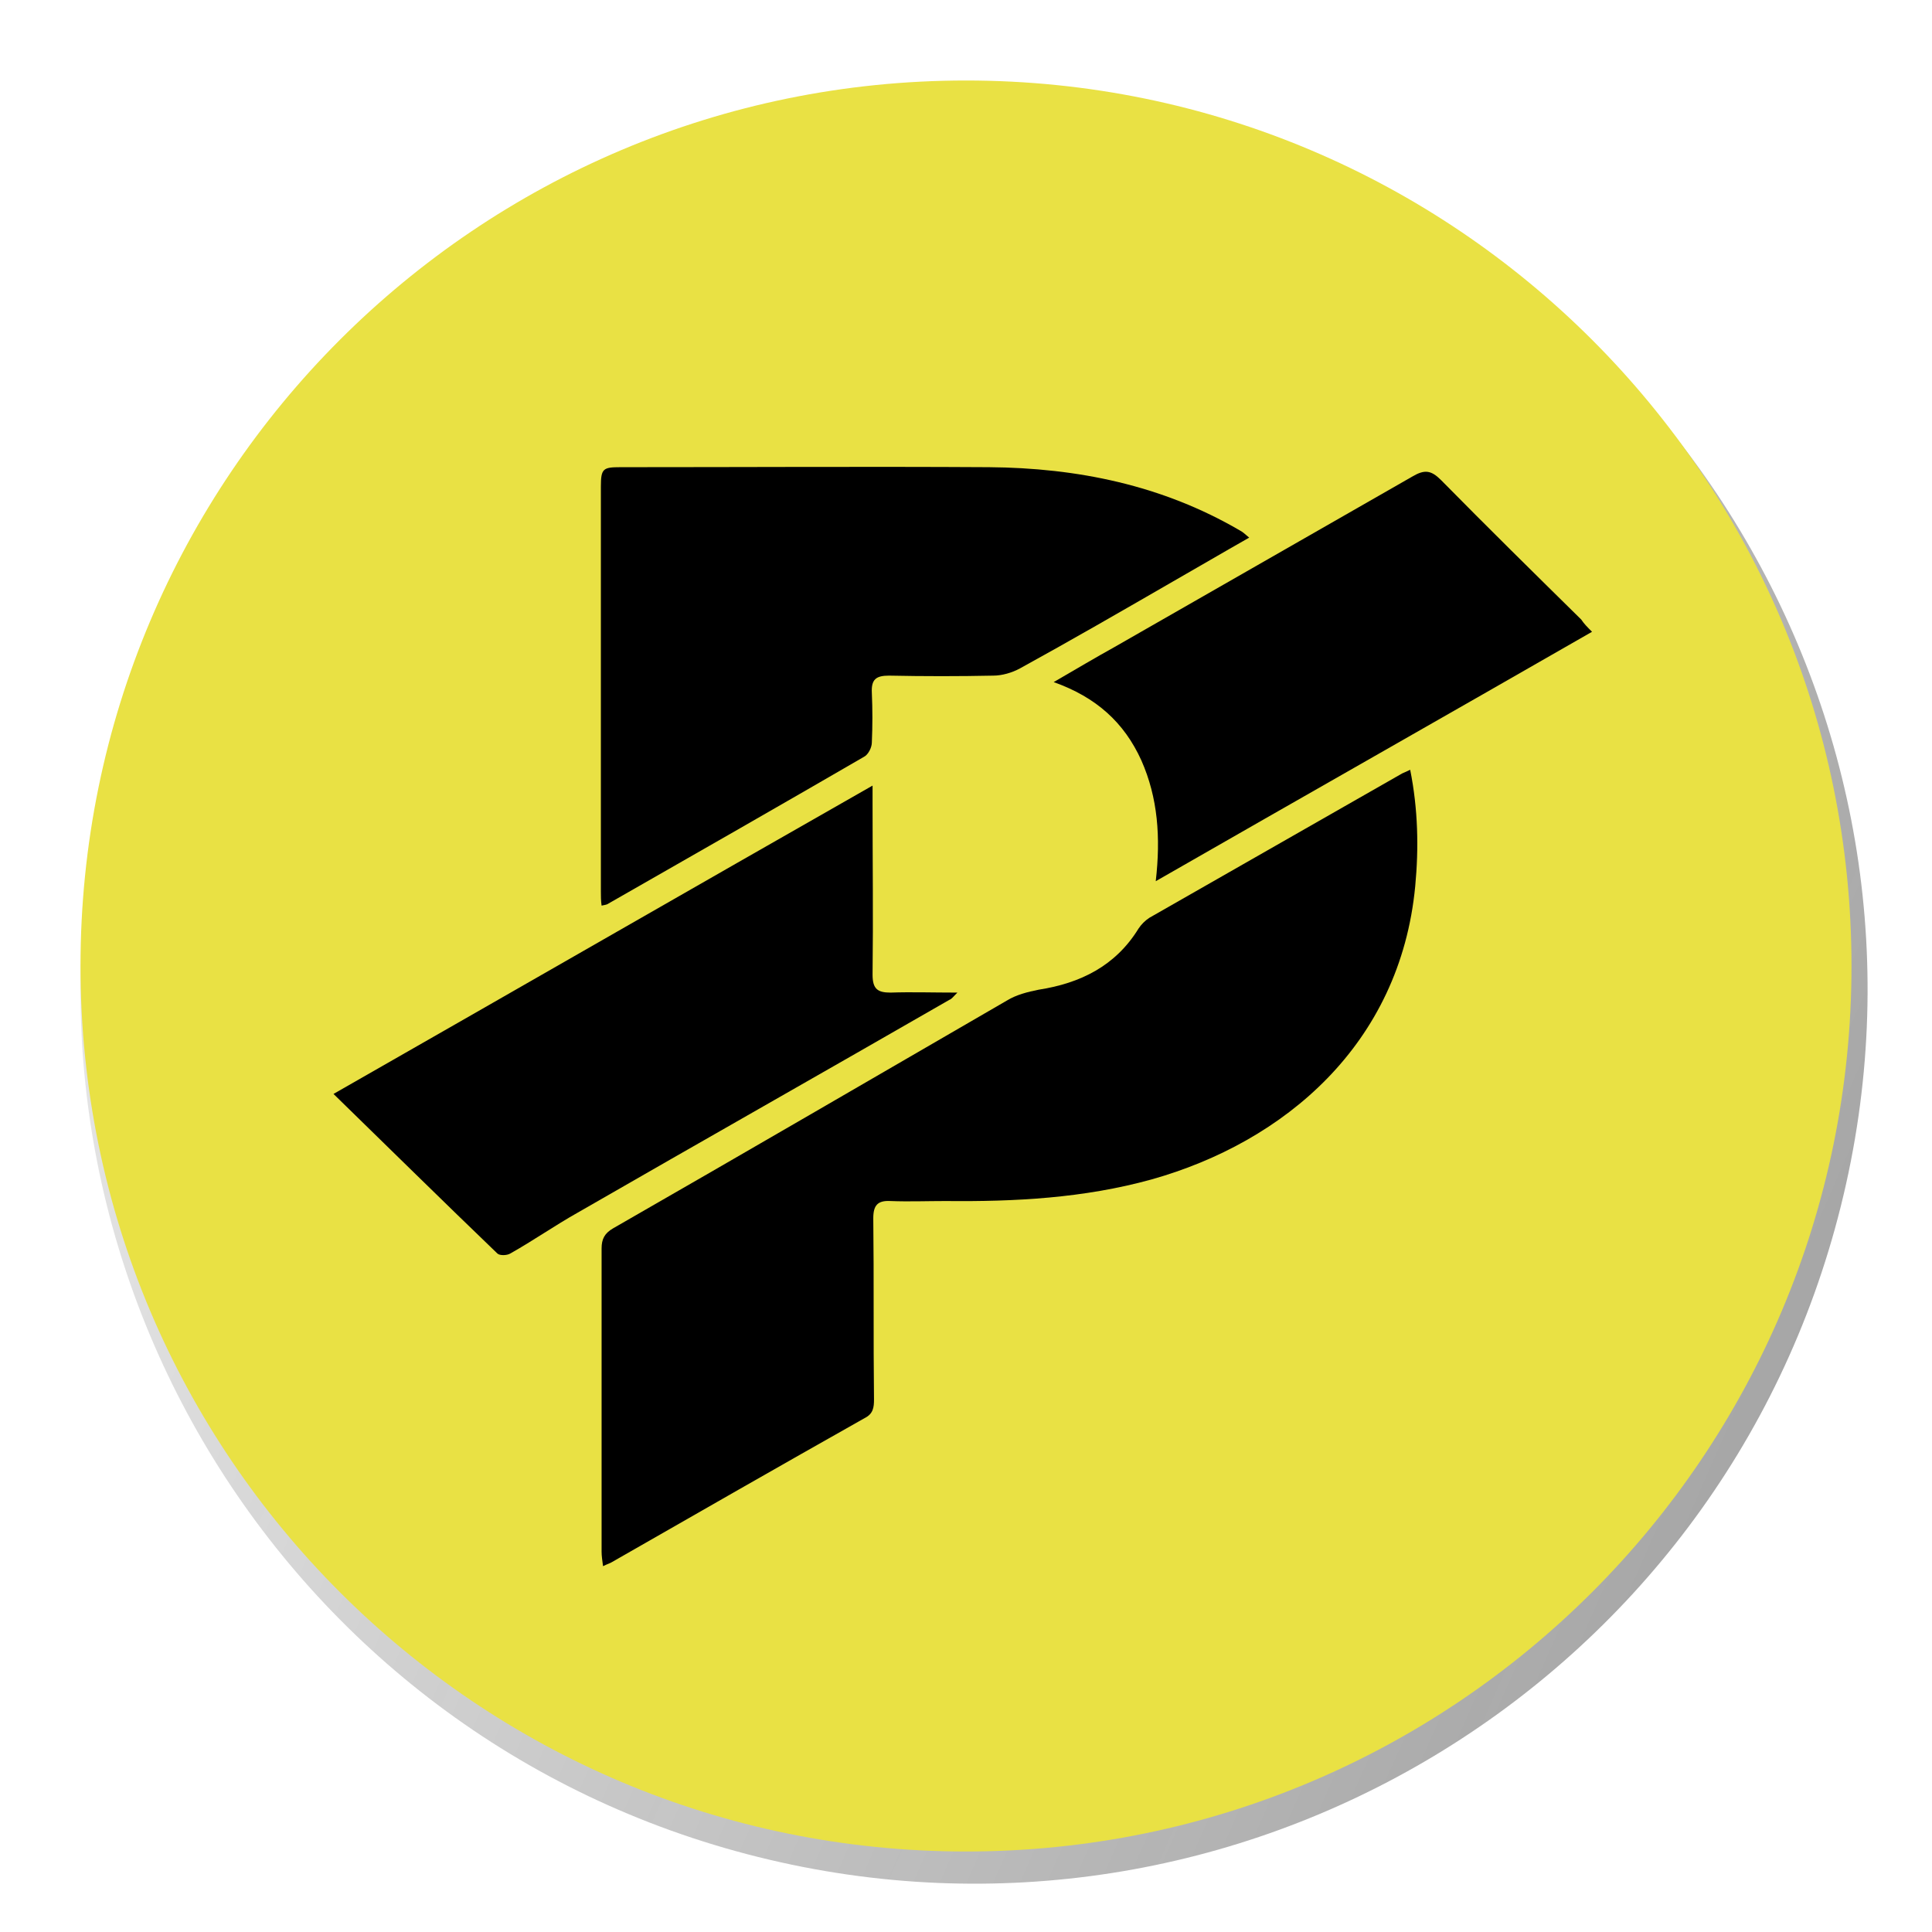
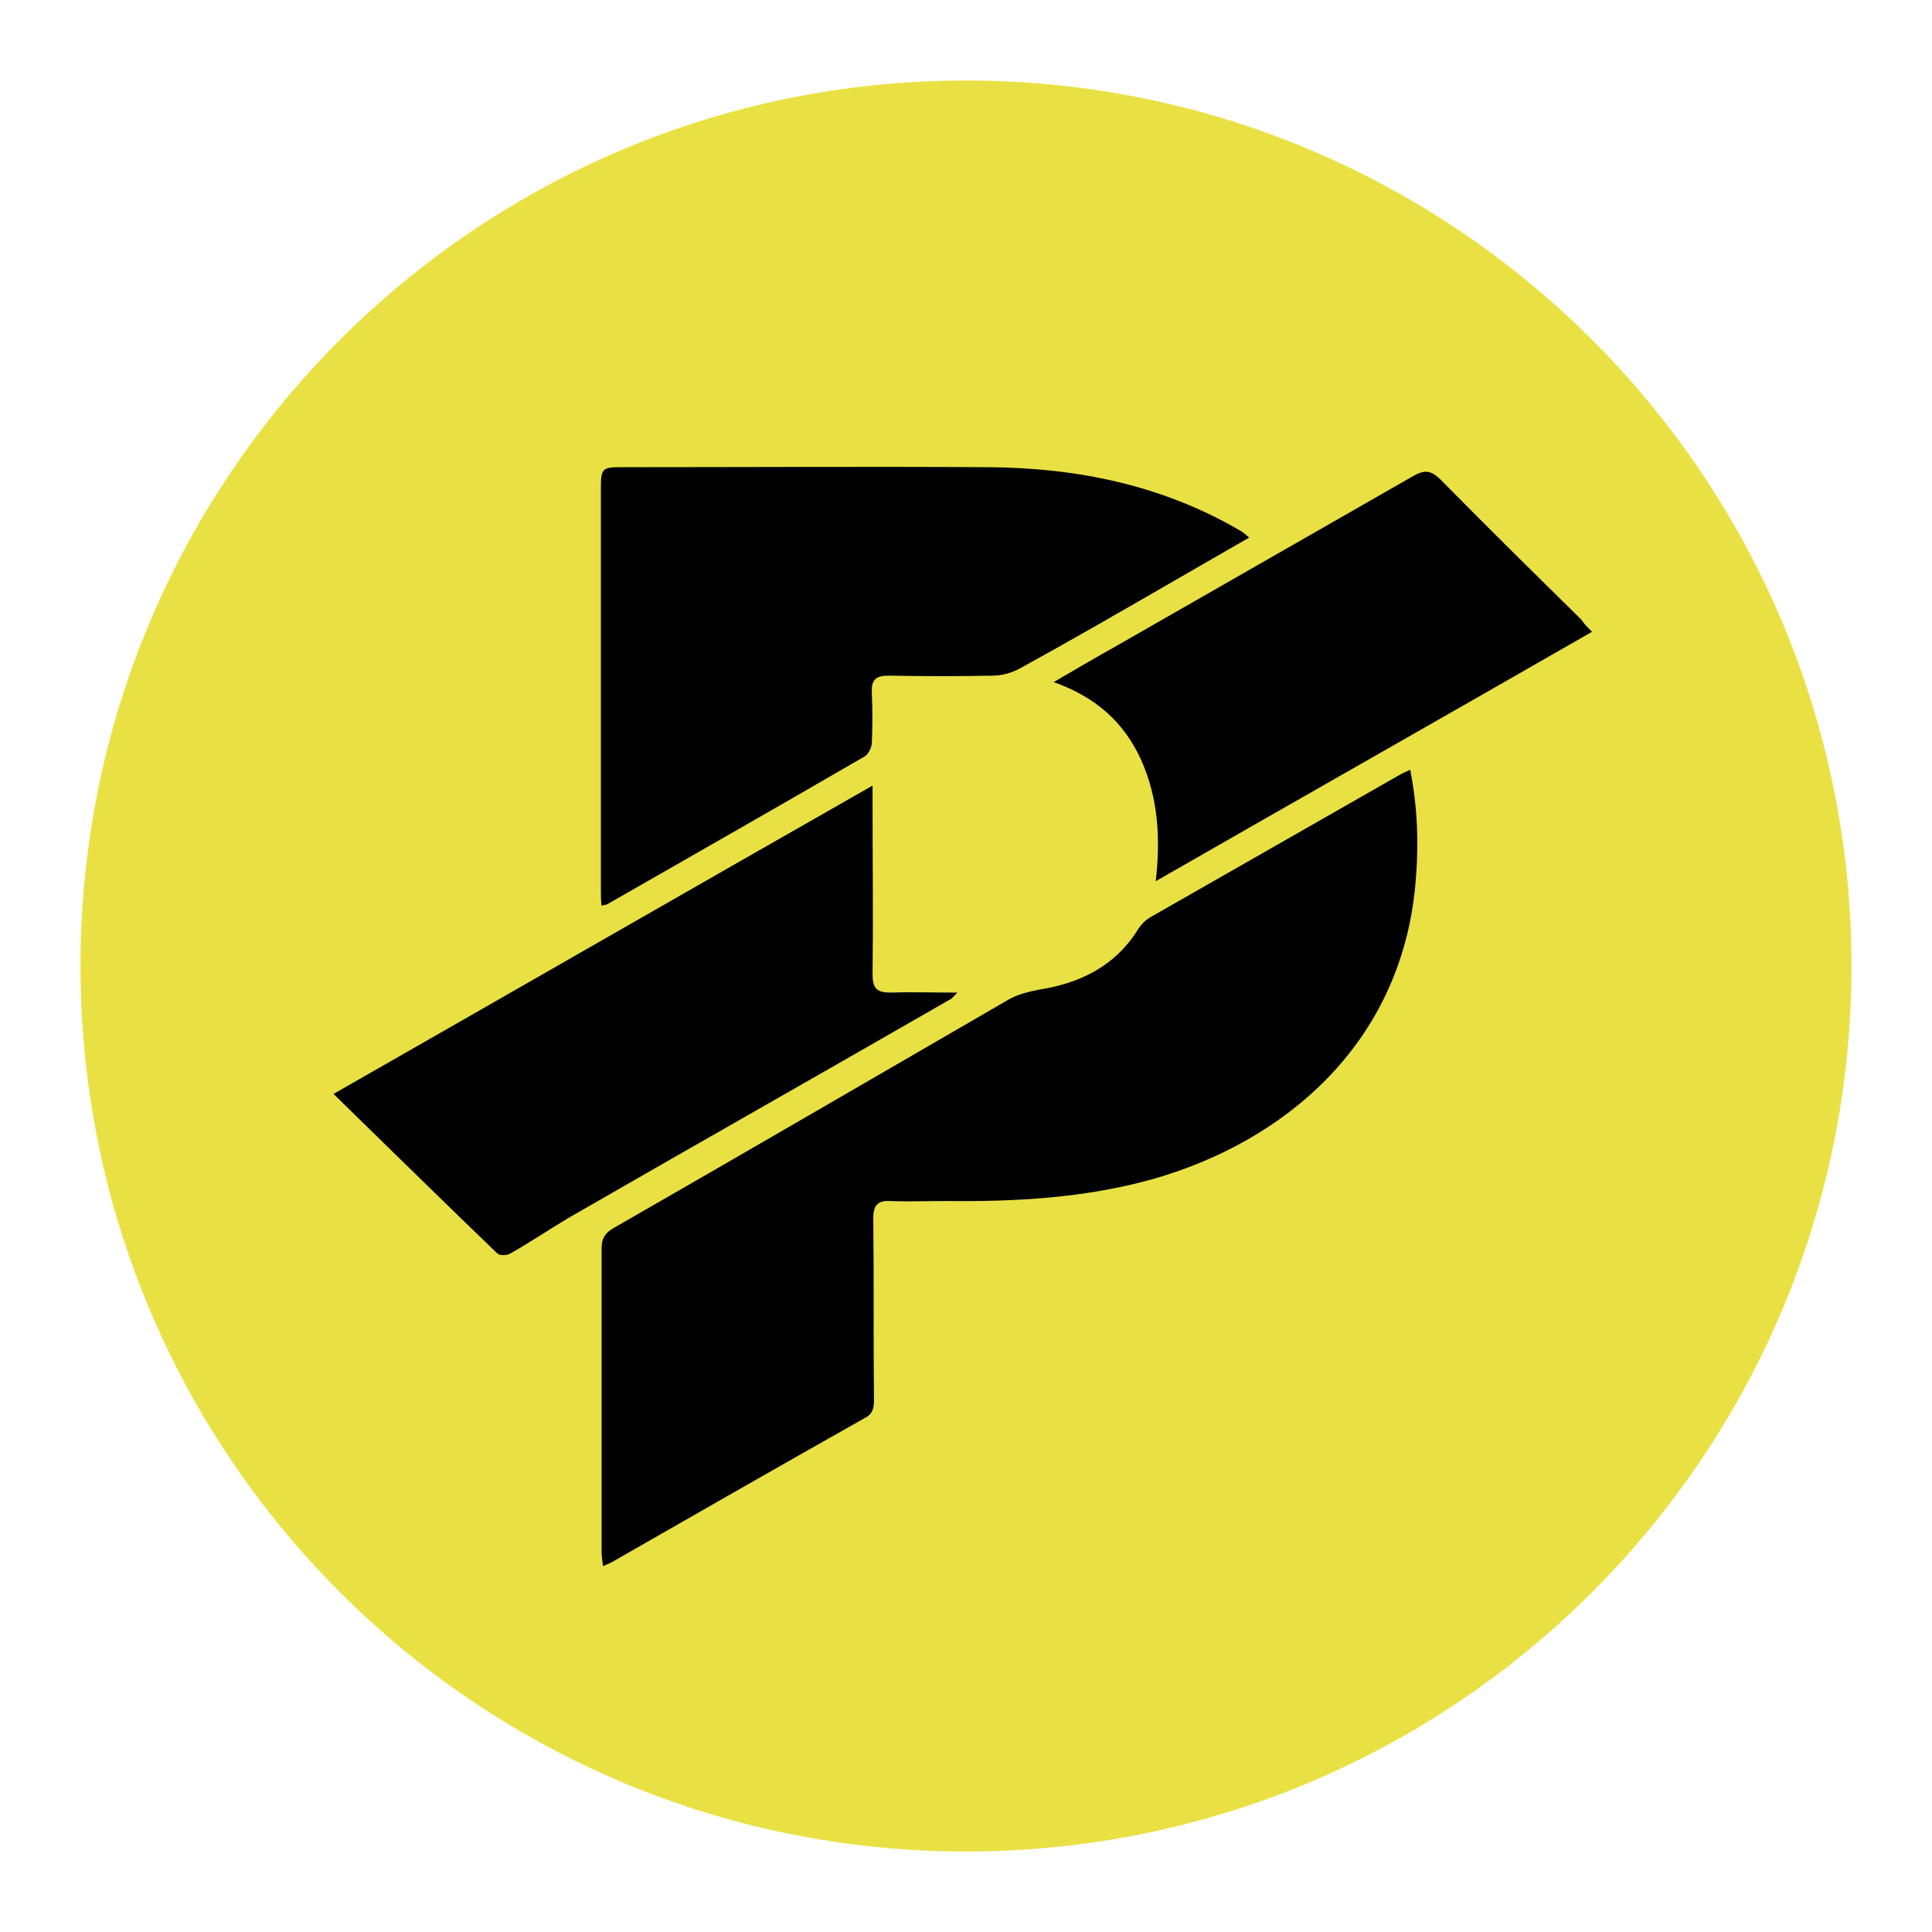
- <svg xmlns="http://www.w3.org/2000/svg" xmlns:xlink="http://www.w3.org/1999/xlink" height="120" width="120" version="1.1" id="svg4247">
+ <svg xmlns="http://www.w3.org/2000/svg" height="120" width="120" version="1.1" id="svg4247">
  <defs id="defs4257">
-     <linearGradient id="linearGradient4761">
-       <stop style="stop-color:#1a1a1a;stop-opacity:1;" offset="0" id="stop4763" />
-       <stop style="stop-color:#1a1a1a;stop-opacity:0;" offset="1" id="stop4765" />
-     </linearGradient>
-     <linearGradient xlink:href="#linearGradient4761" id="linearGradient4769" x1="-409.45" y1="-20.943" x2="-57.601" y2="133.444" gradientUnits="userSpaceOnUse" gradientTransform="matrix(-1.009091,0,0,-1.009091,-74.10374,135.3397)" />
  </defs>
-   <path style="fill:url(#linearGradient4769);fill-opacity:1;stroke:none;stroke-opacity:1" id="path4251-6" d="M 6.661,48.074 C 14.075,18.342 44.192,0.247 73.931,7.662 103.658,15.074 121.754,45.19 114.337,74.92 106.927,104.656 76.81,122.752 47.08,115.339 17.343,107.927 -0.752,77.808 6.661,48.074 Z" />
  <g id="g16" transform="matrix(0.4464286,0,0,0.4464286,3.928571,4.196428)">
    <circle class="st0" cx="125.6" cy="125" r="123.2" id="circle4" style="fill:#e9e144" />
    <g id="g14">
      <path d="m 187.4,97.7 c 1.1,5.5 1.2,10.9 0.7,16.2 -2.1,22 -18.2,35.6 -36.7,40.8 -9.4,2.6 -19,3.1 -28.6,3 -2.6,0 -5.2,0.1 -7.7,0 -1.8,-0.1 -2.4,0.6 -2.4,2.4 0.1,8.4 0,16.8 0.1,25.2 0,1.1 -0.1,2 -1.3,2.6 -11.7,6.6 -23.4,13.3 -35.1,20 -0.3,0.2 -0.7,0.3 -1.3,0.6 -0.1,-0.8 -0.2,-1.4 -0.2,-2 0,-14.1 0,-28.1 0,-42.2 0,-1.3 0.4,-2.1 1.6,-2.8 18.3,-10.5 36.5,-21.1 54.8,-31.7 1.3,-0.8 2.9,-1.2 4.4,-1.5 5.8,-0.9 10.7,-3.3 13.9,-8.5 0.4,-0.6 0.9,-1.1 1.5,-1.5 11.7,-6.7 23.5,-13.4 35.2,-20.1 0.2,-0.1 0.5,-0.2 1.1,-0.5 z" id="path6" />
      <path d="m 165,65.4 c -3.7,2.1 -7.1,4.1 -10.6,6.1 -7.1,4.1 -14.2,8.2 -21.3,12.1 -1.1,0.6 -2.5,1 -3.7,1 -4.8,0.1 -9.6,0.1 -14.5,0 -1.8,0 -2.5,0.5 -2.4,2.4 0.1,2.3 0.1,4.6 0,6.9 0,0.7 -0.5,1.7 -1.1,2 -11.9,6.9 -23.8,13.7 -35.7,20.5 -0.2,0.1 -0.4,0.1 -0.8,0.2 -0.1,-0.7 -0.1,-1.3 -0.1,-1.9 0,-18.8 0,-37.6 0,-56.4 0,-2.5 0.3,-2.7 2.7,-2.7 17.1,0 34.2,-0.1 51.3,0 12.3,0.1 24.1,2.5 34.9,8.8 0.4,0.2 0.7,0.5 1.3,1 z" id="path8" />
      <path d="m 37.6,142.8 c 25.4,-14.5 49.9,-28.6 75,-42.9 0,1.1 0,1.8 0,2.5 0,7.9 0.1,15.8 0,23.8 0,2 0.7,2.5 2.5,2.5 2.9,-0.1 5.9,0 9.3,0 -0.6,0.6 -0.8,0.9 -1.1,1 -17.2,9.9 -34.5,19.7 -51.7,29.6 -3.2,1.8 -6.2,3.9 -9.4,5.7 -0.5,0.3 -1.5,0.3 -1.8,0 -7.6,-7.3 -15,-14.6 -22.8,-22.2 z" id="path10" />
      <path d="m 212.7,78.5 c -20.2,11.6 -40.3,23 -60.7,34.7 0.7,-6.1 0.3,-11.6 -2,-16.8 -2.4,-5.3 -6.3,-8.8 -12.2,-10.9 3.1,-1.8 5.8,-3.4 8.5,-4.9 13.8,-7.9 27.6,-15.8 41.4,-23.7 1.7,-1 2.6,-0.9 4,0.5 6.4,6.5 13,13 19.5,19.4 0.4,0.6 0.8,1 1.5,1.7 z" id="path12" />
    </g>
  </g>
</svg>
